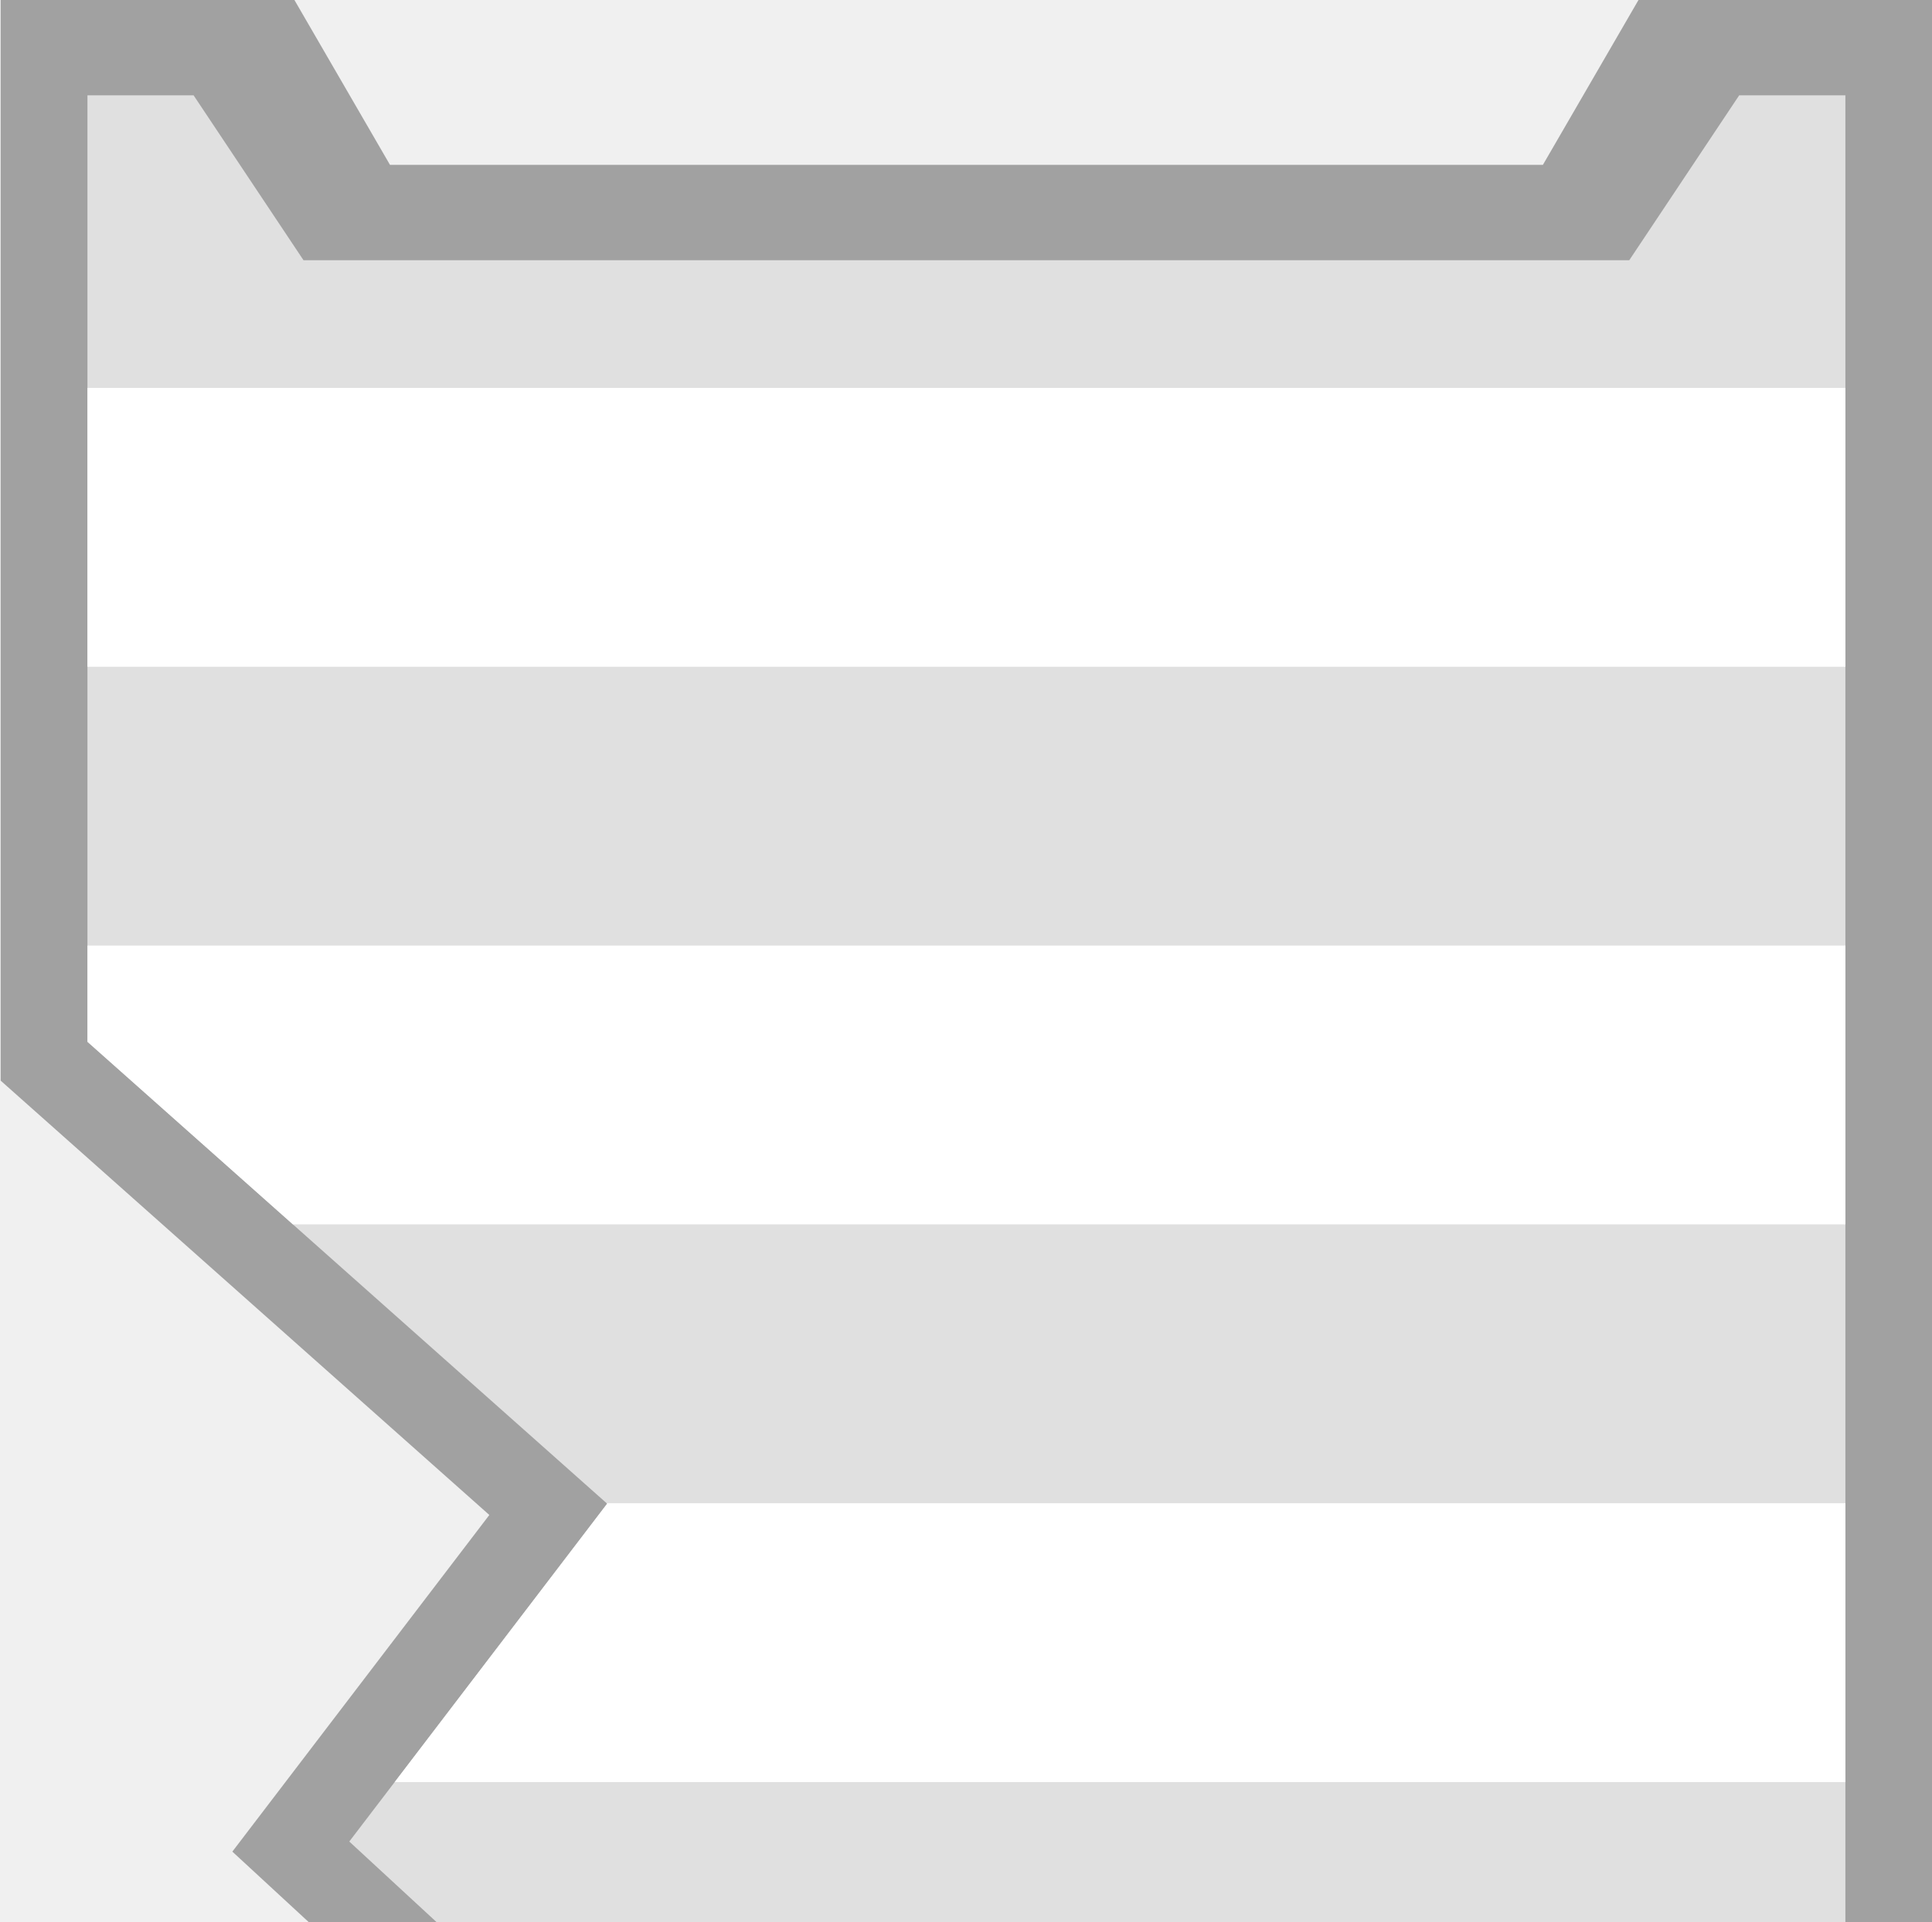
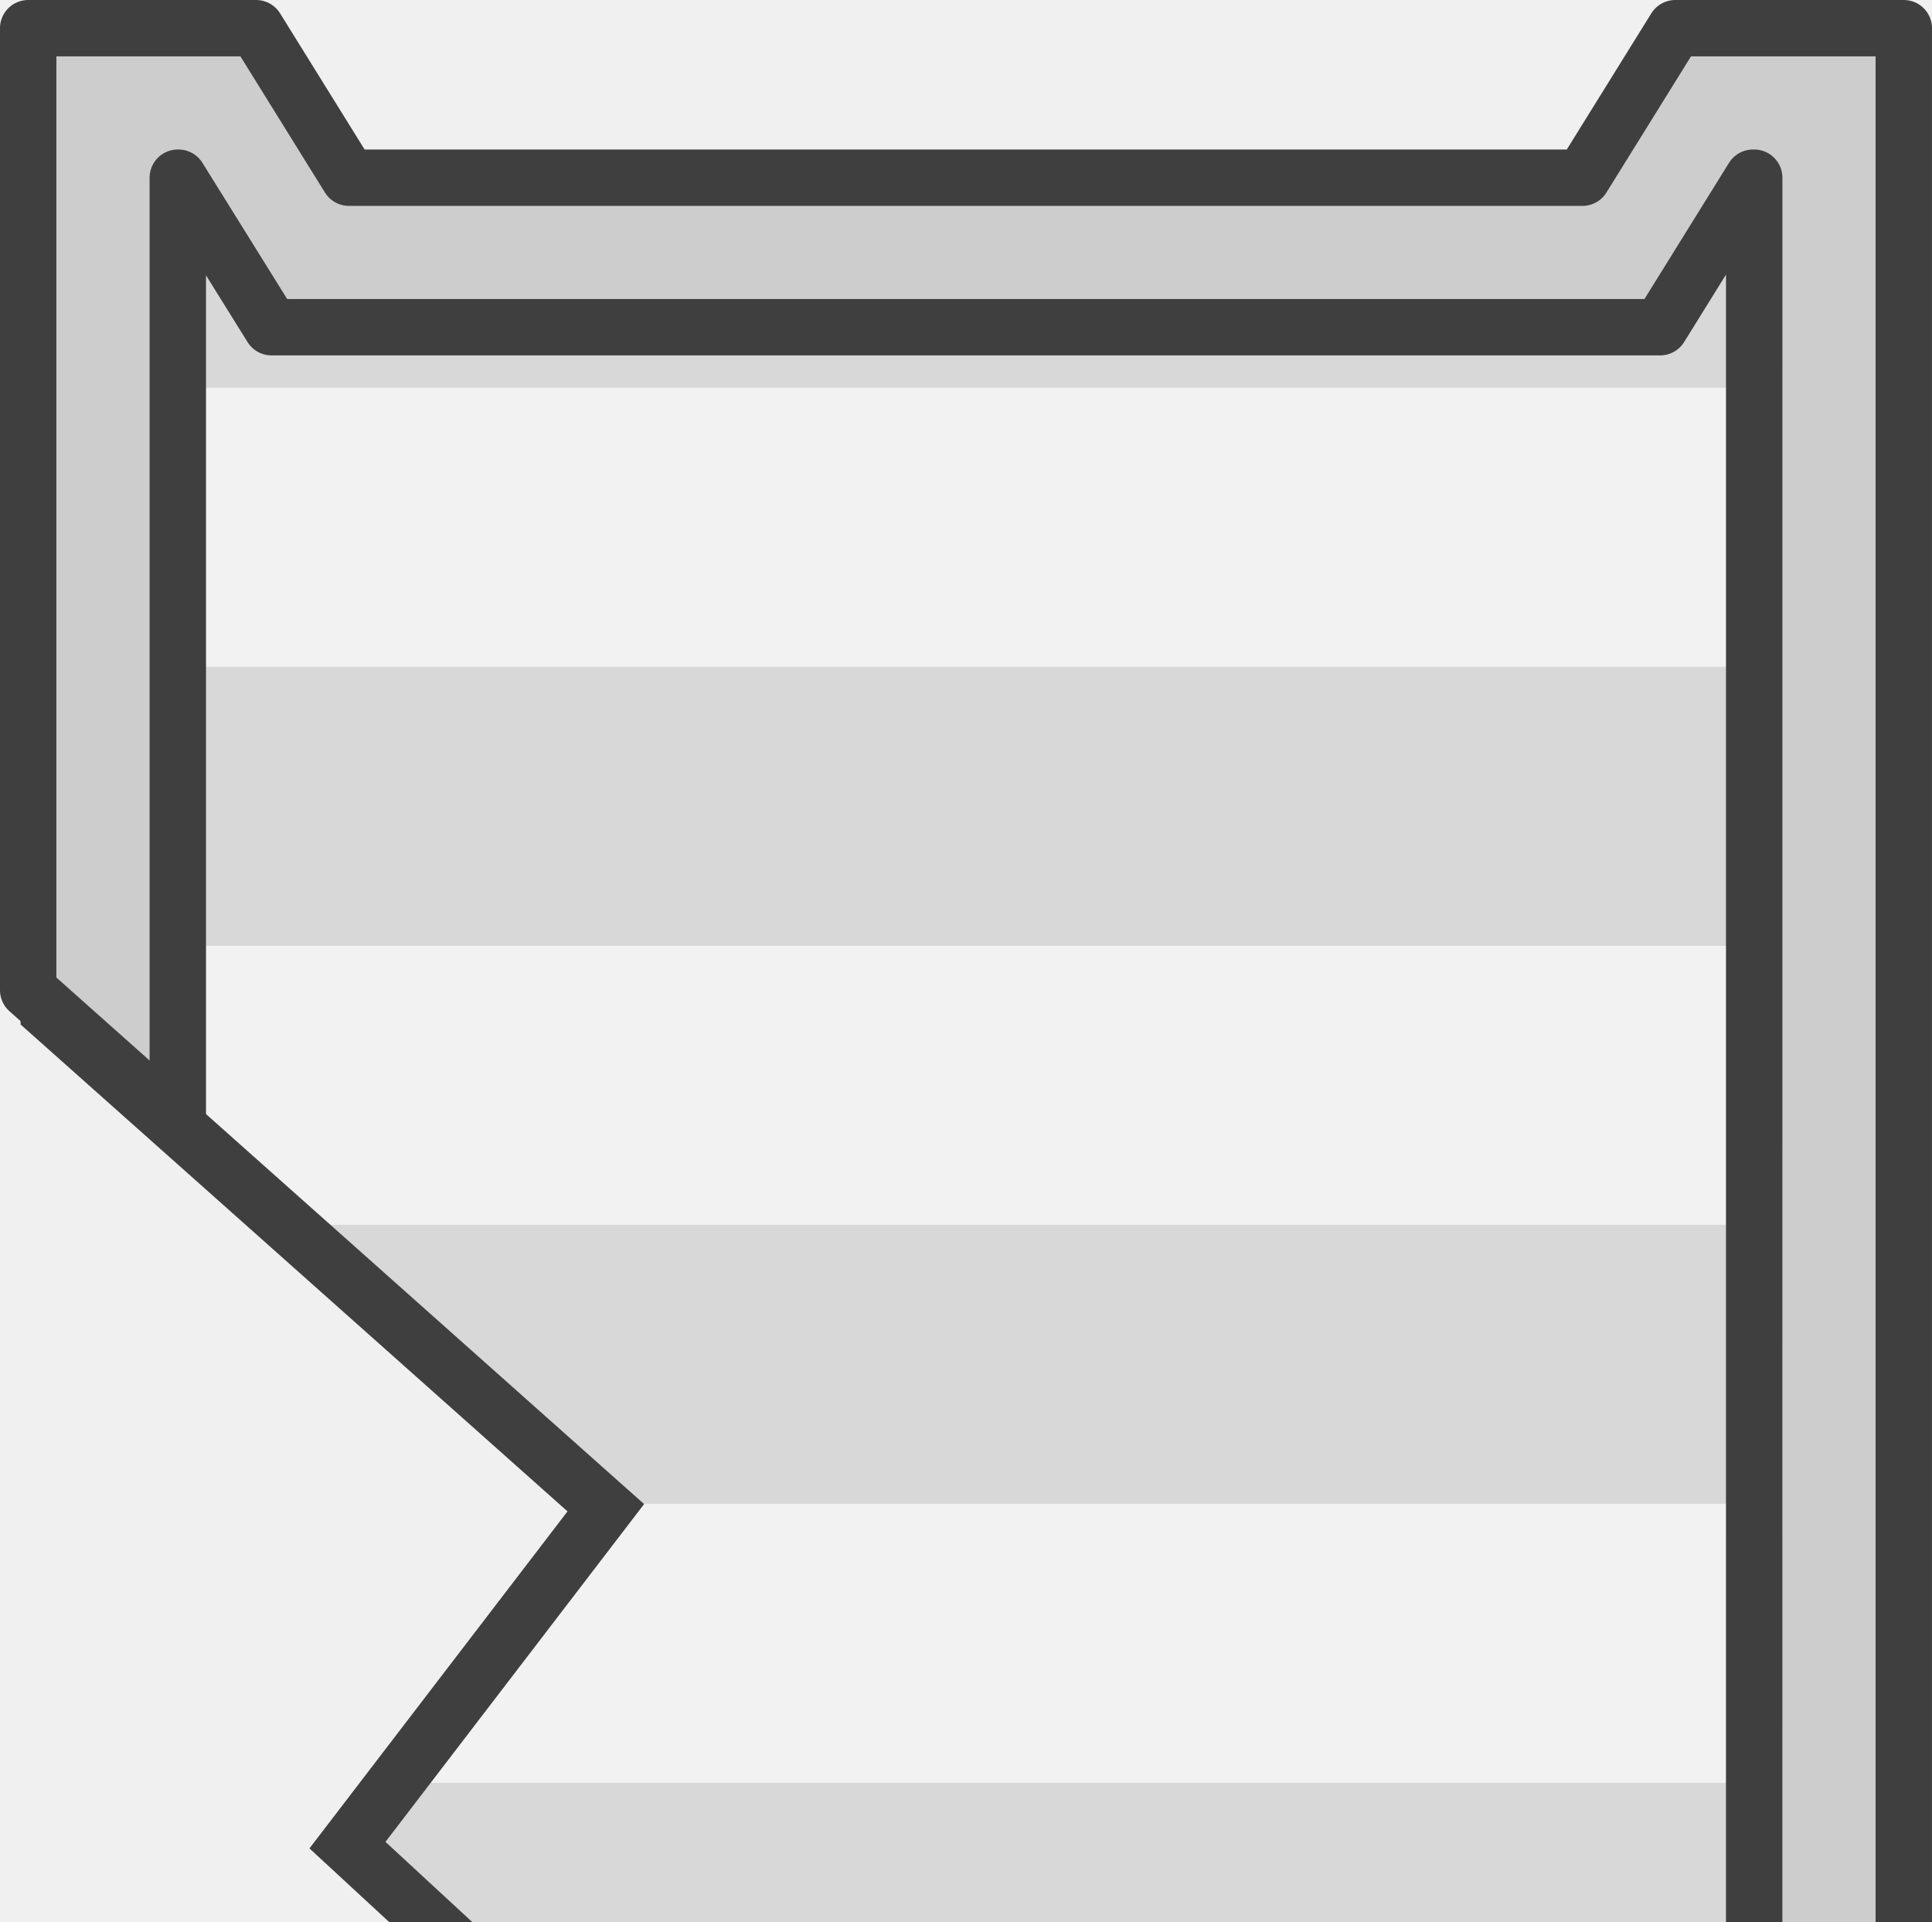
<svg xmlns="http://www.w3.org/2000/svg" width="281.18" height="279.687" viewBox="0 0 74.396 74.001" version="1.1" id="svg49750">
-   <defs id="defs49747" />
+   <defs id="defs49747">
+     <clipPath clipPathUnits="userSpaceOnUse" id="clipPath15644">
+       <rect style="fill:#a6a6a6;fill-opacity:1;fill-rule:evenodd;stroke:none;stroke-width:6.743;stroke-dasharray:none;stroke-opacity:1;stop-color:#000000" id="rect15646" width="34.739" height="83.741" x="52.636" y="839.459" clip-path="none" />
+     </clipPath>
+   </defs>
  <g id="layer1">
-     <rect style="fill:#000000;fill-opacity:0.196;stroke-width:2.482;stroke-linecap:square;paint-order:fill markers stroke" id="rect1" width="48.055" height="34.665" x="-61.257" y="-108.659" transform="scale(-1)" />
-     <g id="g26-6-5" transform="matrix(-1,0,0,1,1926.458,661.3769)">
-       <path id="rect1049-9-7-5-1-7-8-8-7-70-5-3-0-4-6-8-1-9-9-7-3-6-0" style="fill:#a1a1a1;fill-opacity:1;stroke-width:2.15;paint-order:markers stroke fill;stop-color:#000000" d="m 1852.046,-661.377 v 147.984 h 74.395 v -41.614 l -0.01,0.008 v -0.012 l -17.453,-11.829 4.162,-2.439 -6.108,-11.127 10.479,-9.672 -9.896,-12.963 18.817,-16.724 v -41.613 l -11.311,3.8e-4 -3.681,6.35 h -44.394 l -3.682,-6.35 z" />
-       <path id="rect1049-9-7-2-9-5-4-02-1-7-7-5-8-0-4-8-9-1-8-8-0-5-7" style="fill:#e0e0e0;fill-opacity:1;stroke-width:1.976;paint-order:markers stroke fill;stop-color:#000000" d="m 1855.397,-657.706 v 140.643 h 67.693 v -36.169 -10e-4 l -20.375,-13.809 5.934,-3.477 -5.801,-10.568 10.16,-9.379 -9.93,-13.01 20.013,-17.785 v -10e-4 -36.444 h -4.088 l -4.233,6.35 h -51.05 l -4.233,-6.35 z" />
-       <path id="rect24996-9-4-4-8-7-4-7-7-0-8-1-8-9-3-5-8-7-7" style="fill:#ffffff;stroke-width:2.97;paint-order:markers stroke fill;stop-color:#000000" d="m 1855.397,-646.44 h 67.693 v 10.737 h -67.693 z" />
-       <path id="rect4123-8-1-8-9-8-7-0-8-1-6-9-7-4-9" style="fill:#ffffff;stroke-width:2.97;paint-order:markers stroke fill;stop-color:#000000" d="m 1855.397,-624.966 v 10.737 h 59.779 l 7.913,-7.033 5e-4,-5.1e-4 v -3.704 z" />
-       <path id="rect4125-89-2-1-3-96-7-5-5-2-5-2-3-4-21" style="fill:#ffffff;stroke-width:2.97;paint-order:markers stroke fill;stop-color:#000000" d="m 1855.397,-603.492 v 10.737 h 55.863 l -8.183,-10.721 0.018,-0.016 z" />
-       <path id="rect4127-1-9-2-3-4-0-8-4-2-3-5-0-7-5" style="fill:#ffffff;stroke-width:2.97;paint-order:markers stroke fill;stop-color:#000000" d="m 1855.397,-582.017 v 10.737 h 52.833 l -5.383,-9.807 1.007,-0.93 z" />
-       <path id="rect4129-3-4-67-68-0-4-8-6-4-9-5-9-9-9" style="fill:#ffffff;stroke-width:2.97;paint-order:markers stroke fill;stop-color:#000000" d="m 1855.397,-560.543 v 10.737 h 67.693 v -3.427 l -10e-4,-5.2e-4 -10.786,-7.31 z" />
-       <path id="rect4131-7-1-77-2-2-1-6-2-9-4-9-5-6-2" style="fill:#ffffff;stroke-width:2.97;paint-order:markers stroke fill;stop-color:#000000" d="m 1855.397,-539.069 h 67.693 v 10.737 h -67.693 z" />
+     <g id="g15866" transform="matrix(-1.001234,0,0,-1.000634,88.27603,958.2046)">
+       <g id="layer1-4" transform="translate(13.80675,809.6271)">
+         <g id="g26-6-5-8" transform="matrix(1,0,0,-1,-1852.03,-513.3924)">
+           <path id="rect1049-9-7-2-9-5-4-02-1-7-7-5-8-0-4-8-9-1-8-8-0-5-7-2" style="fill:#d8d8d8;fill-opacity:1;stroke-width:1.976;paint-order:markers stroke fill;stop-color:#000000" d="m 1855.397,-657.706 v 140.643 h 67.693 v -36.169 -10e-4 l -20.375,-13.809 5.934,-3.477 -5.801,-10.568 10.16,-9.379 -9.93,-13.01 20.013,-17.785 v -10e-4 -36.444 h -4.088 l -4.233,6.35 h -51.05 l -4.233,-6.35 z" />
+           <path id="rect24996-9-4-4-8-7-4-7-7-0-8-1-8-9-3-5-8-7-7-0" style="fill:#f2f2f2;fill-opacity:1;stroke-width:2.97;paint-order:markers stroke fill;stop-color:#000000" d="m 1855.397,-646.44 h 67.693 v 10.737 h -67.693 z" />
+           <path id="rect4123-8-1-8-9-8-7-0-8-1-6-9-7-4-9-5" style="fill:#f2f2f2;fill-opacity:1;stroke-width:2.97;paint-order:markers stroke fill;stop-color:#000000" d="m 1855.397,-624.966 v 10.737 h 59.779 l 7.913,-7.033 5e-4,-5.1e-4 v -3.704 z" />
+           <path id="rect4125-89-2-1-3-96-7-5-5-2-5-2-3-4-21-3" style="fill:#f2f2f2;fill-opacity:1;stroke-width:2.97;paint-order:markers stroke fill;stop-color:#000000" d="m 1855.397,-603.492 v 10.737 h 55.863 l -8.183,-10.721 0.018,-0.016 z" />
+           <path id="rect4127-1-9-2-3-4-0-8-4-2-3-5-0-7-5-0" style="fill:#f2f2f2;fill-opacity:1;stroke-width:2.97;paint-order:markers stroke fill;stop-color:#000000" d="m 1855.397,-582.017 v 10.737 h 52.833 l -5.383,-9.807 1.007,-0.93 z" />
+           <path id="rect4129-3-4-67-68-0-4-8-6-4-9-5-9-9-9-3" style="fill:#f2f2f2;fill-opacity:1;stroke-width:2.97;paint-order:markers stroke fill;stop-color:#000000" d="m 1855.397,-560.543 v 10.737 h 67.693 v -3.427 l -10e-4,-5.2e-4 -10.786,-7.31 z" />
+           <path id="rect4131-7-1-77-2-2-1-6-2-9-4-9-5-6-2-5" style="fill:#f2f2f2;fill-opacity:1;stroke-width:2.97;paint-order:markers stroke fill;stop-color:#000000" d="m 1855.397,-539.069 h 67.693 v 10.737 h -67.693 z" />
+         </g>
+       </g>
+       <path id="path9478" style="fill:#cdcdcd;fill-opacity:1;stroke:#3f3f3f;stroke-width:2.169;stroke-linecap:round;stroke-linejoin:round;stroke-dasharray:none;stroke-opacity:1" d="m 14.948,810.791 c 0,73.172 -9e-5,74.293 0,145.722 h 5.17e-4 8.787 l 3.571,-5.754 h 47.441 l 3.57,5.754 h 8.765 5.17e-4 v -37.019 l -5.754,-5.125 v 36.391 h -0.025 l -3.579,-5.754 h -53.407 l -3.57,5.754 h -0.047 c 0,-65.875 4.4e-5,-66.461 0.002,-134.214 h 60.626 v 35.139 l 5.754,-3.952 v -36.94 h -5.17e-4 -72.134 z" />
+       <path style="fill:none;fill-opacity:1;fill-rule:evenodd;stroke:#3f3f3f;stroke-width:2.169;stroke-dasharray:none;stroke-opacity:1;stop-color:#000000" d="m 64.868,899.577 24.08,21.449 v -74.448 l -24.337,16.766 5.824,3.286 -5.802,10.562 10.171,9.401 z" id="path15476" clip-path="url(#clipPath15644)" />
    </g>
  </g>
</svg>
